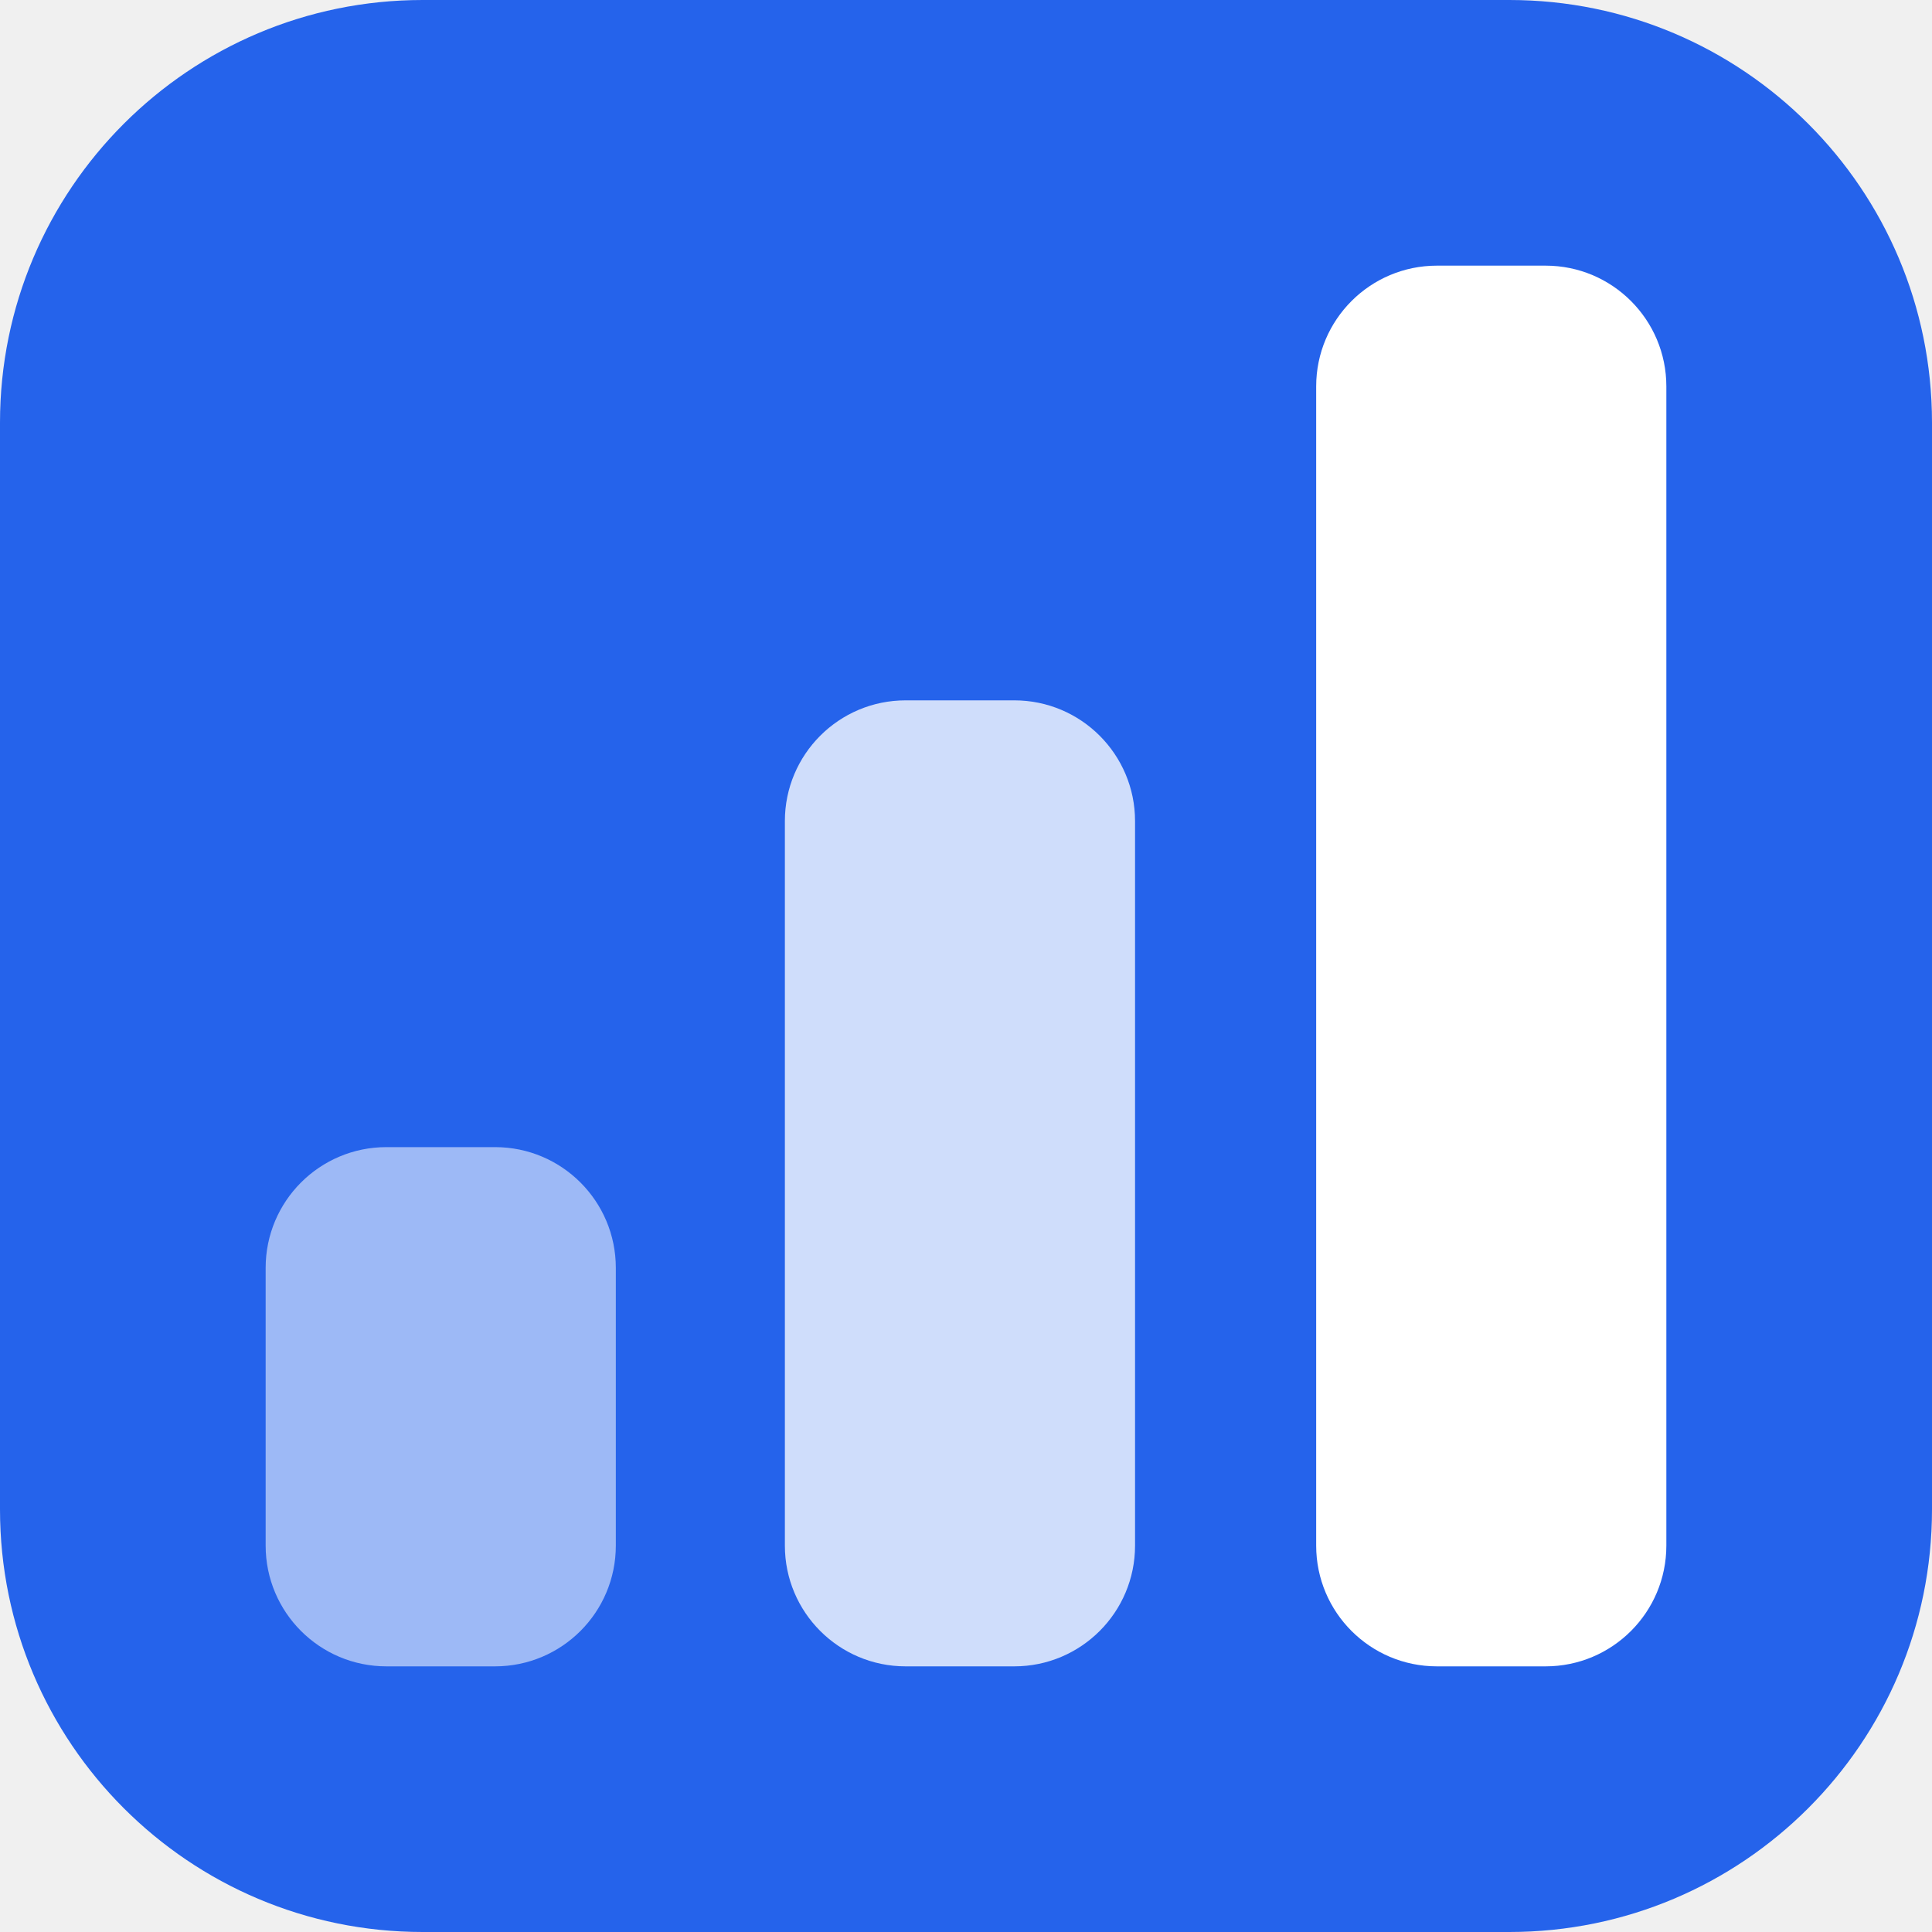
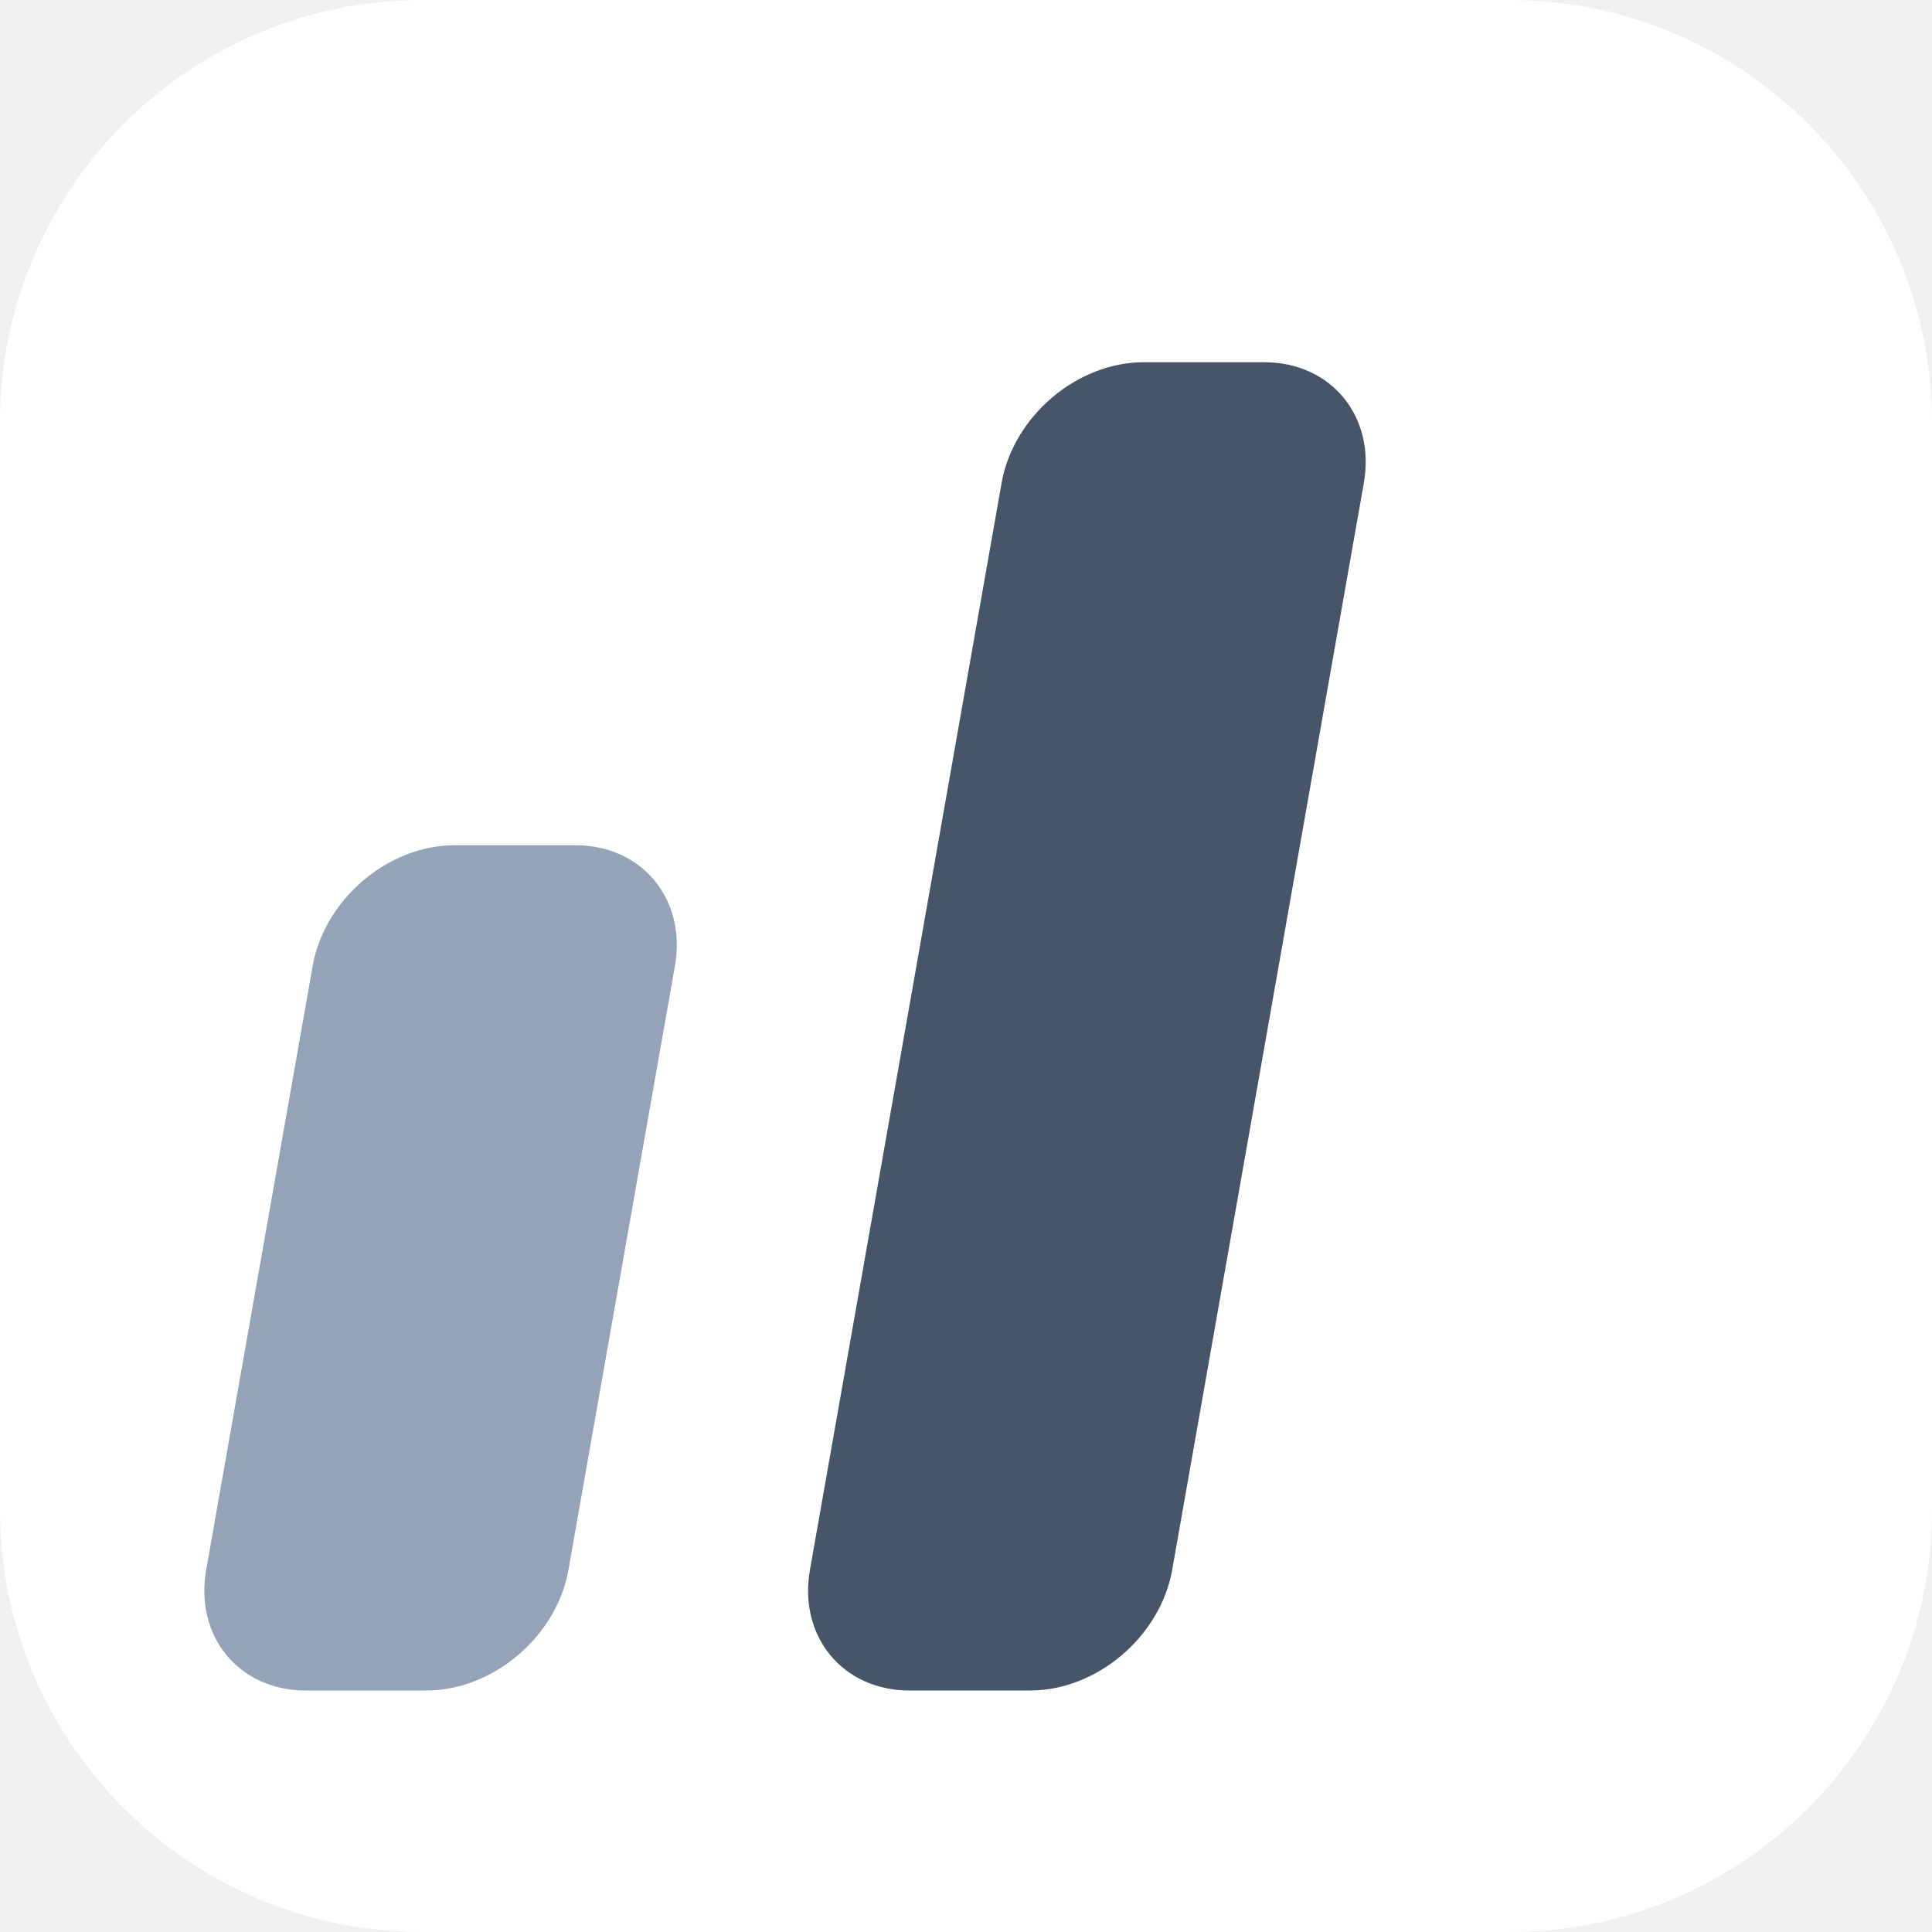
<svg xmlns="http://www.w3.org/2000/svg" viewBox="0 0 32 32">
-   <rect width="32" height="32" rx="7" fill="#2563EB" />
-   <rect x="4.4" y="19" width="5.8" height="8.6" rx="2" fill="#FFFFFF" opacity=".55" />
-   <rect x="13" y="11.6" width="5.8" height="16" rx="2" fill="#FFFFFF" opacity=".78" />
-   <rect x="21.8" y="4.4" width="5.8" height="23.2" rx="2" fill="#FFFFFF" />
+   <rect width="32" height="32" rx="7" fill="#fff" />
+   <rect x="8" y="14" width="6" height="14" rx="2" fill="#94A3B8" style="transform-box:fill-box;transform-origin:center;transform:skewX(-10deg)" />
+   <rect x="18" y="6" width="6" height="22" rx="2" fill="#475569" style="transform-box:fill-box;transform-origin:center;transform:skewX(-10deg)" />
</svg>
